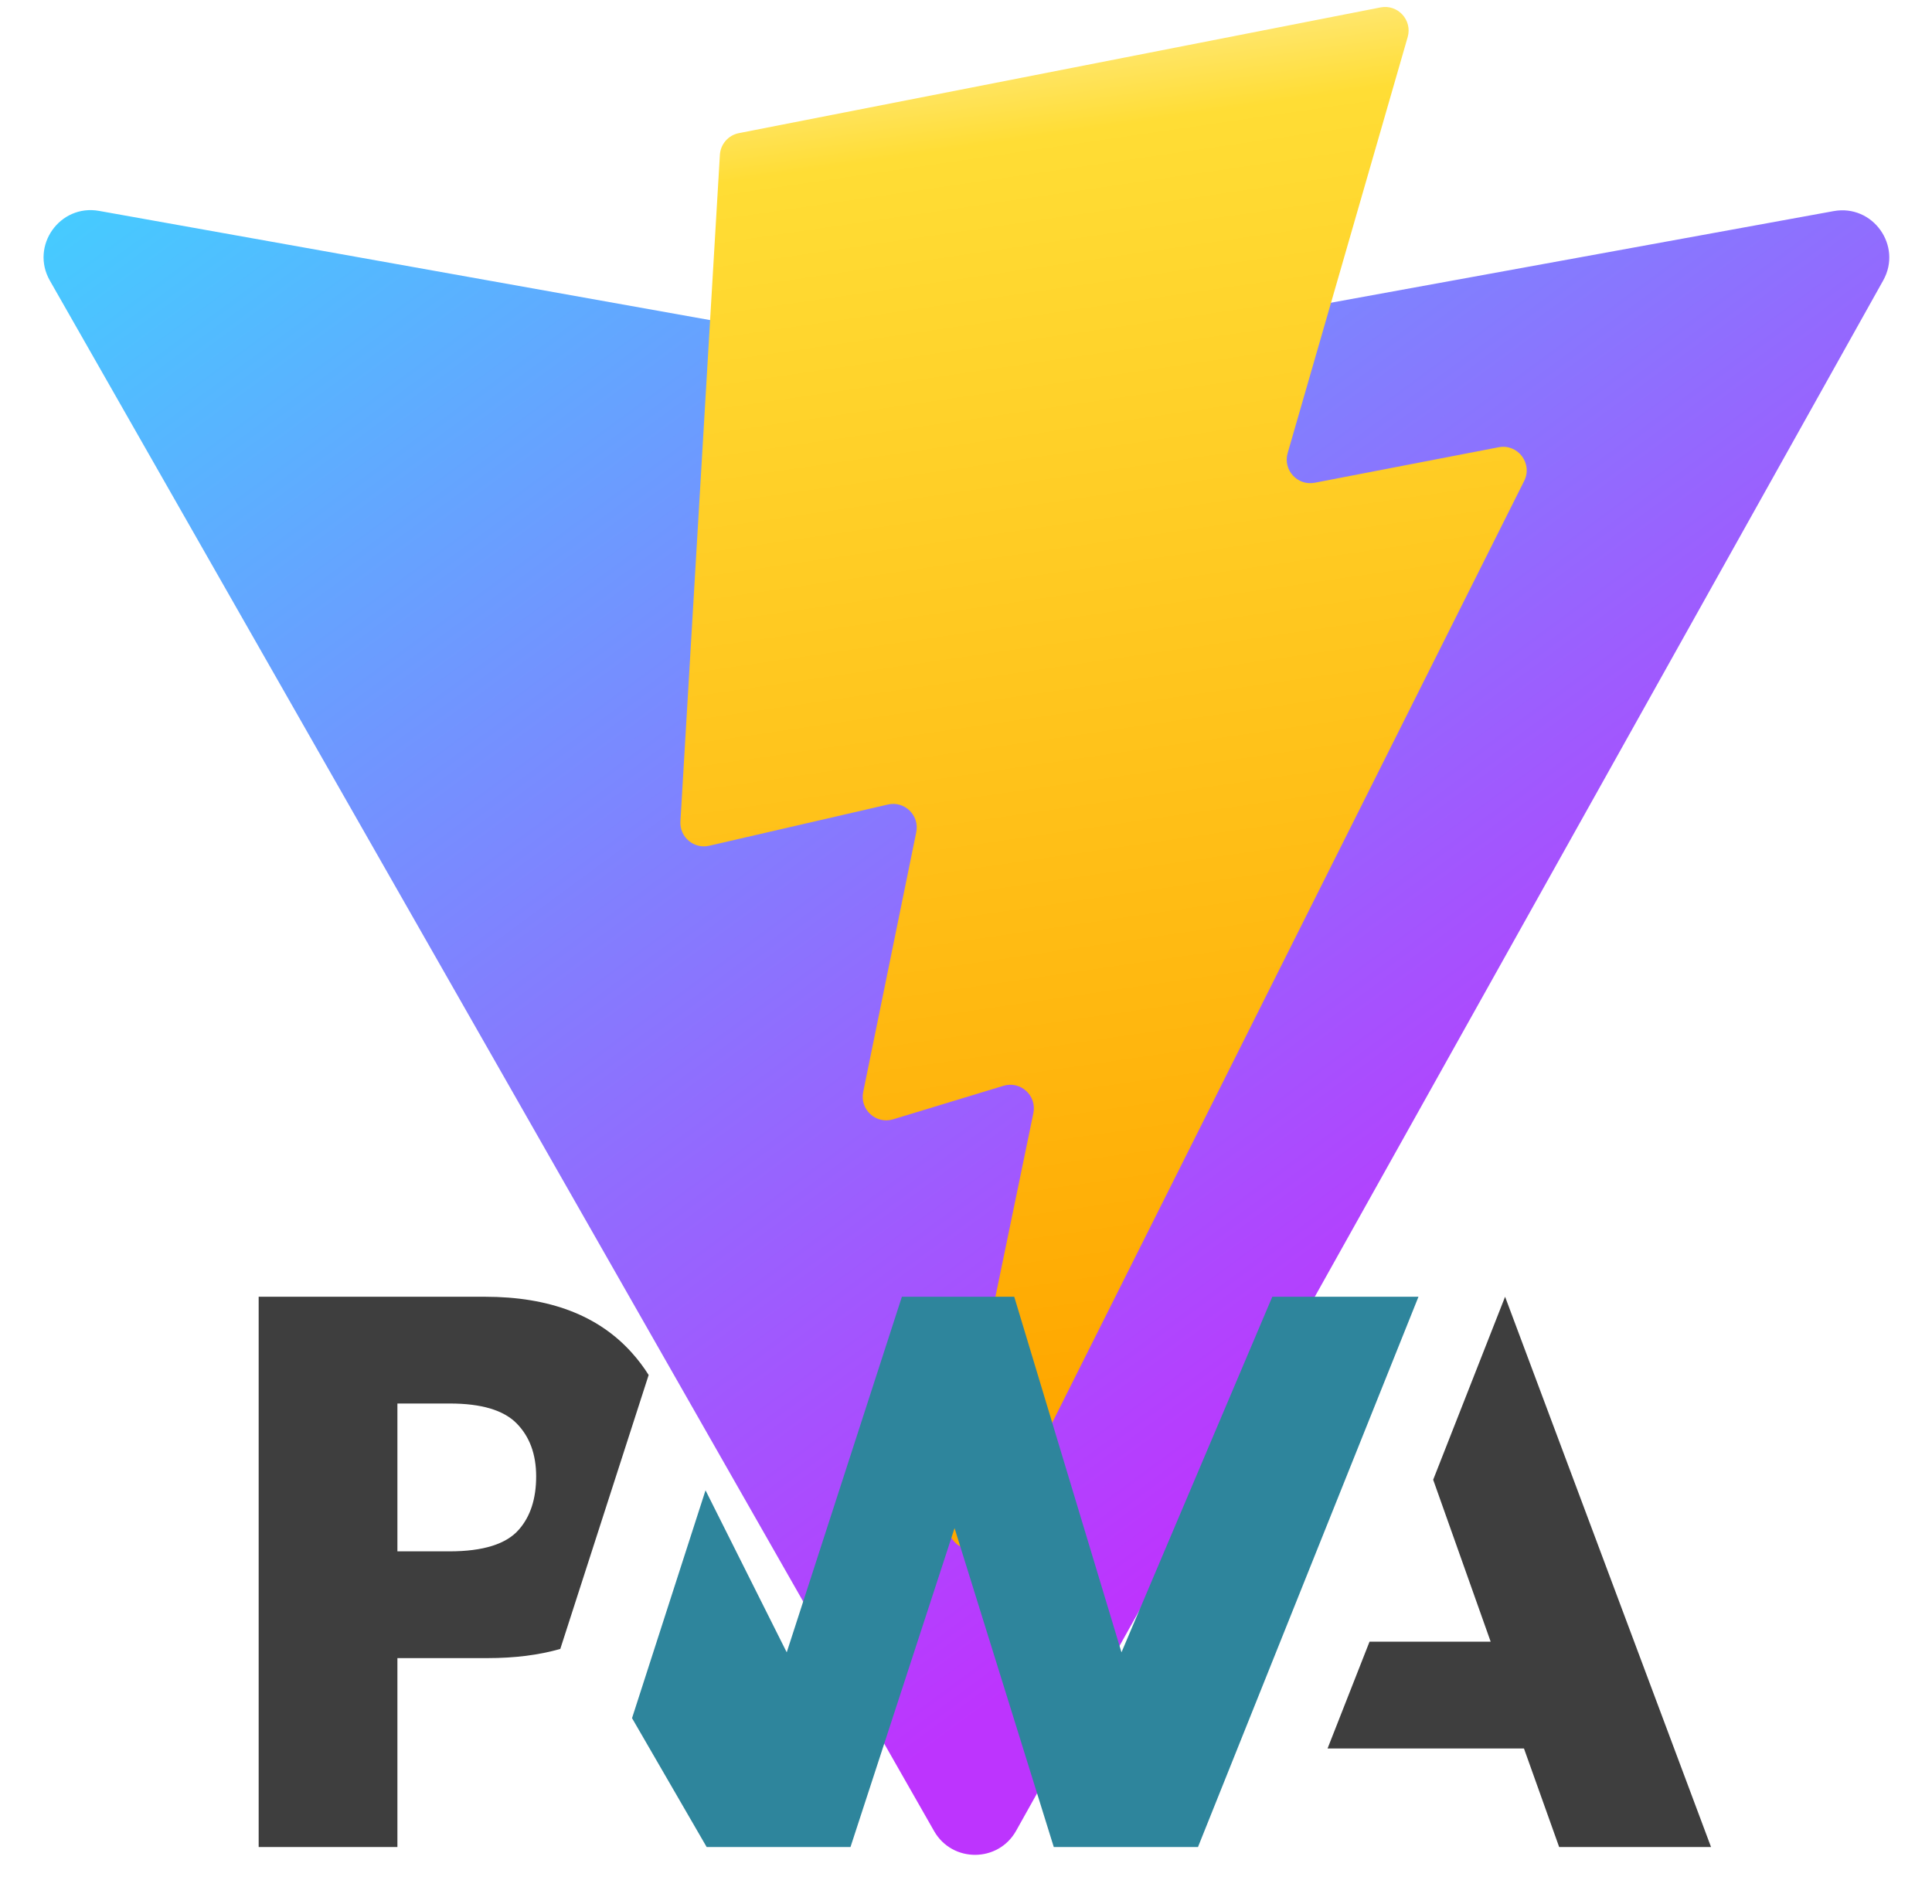
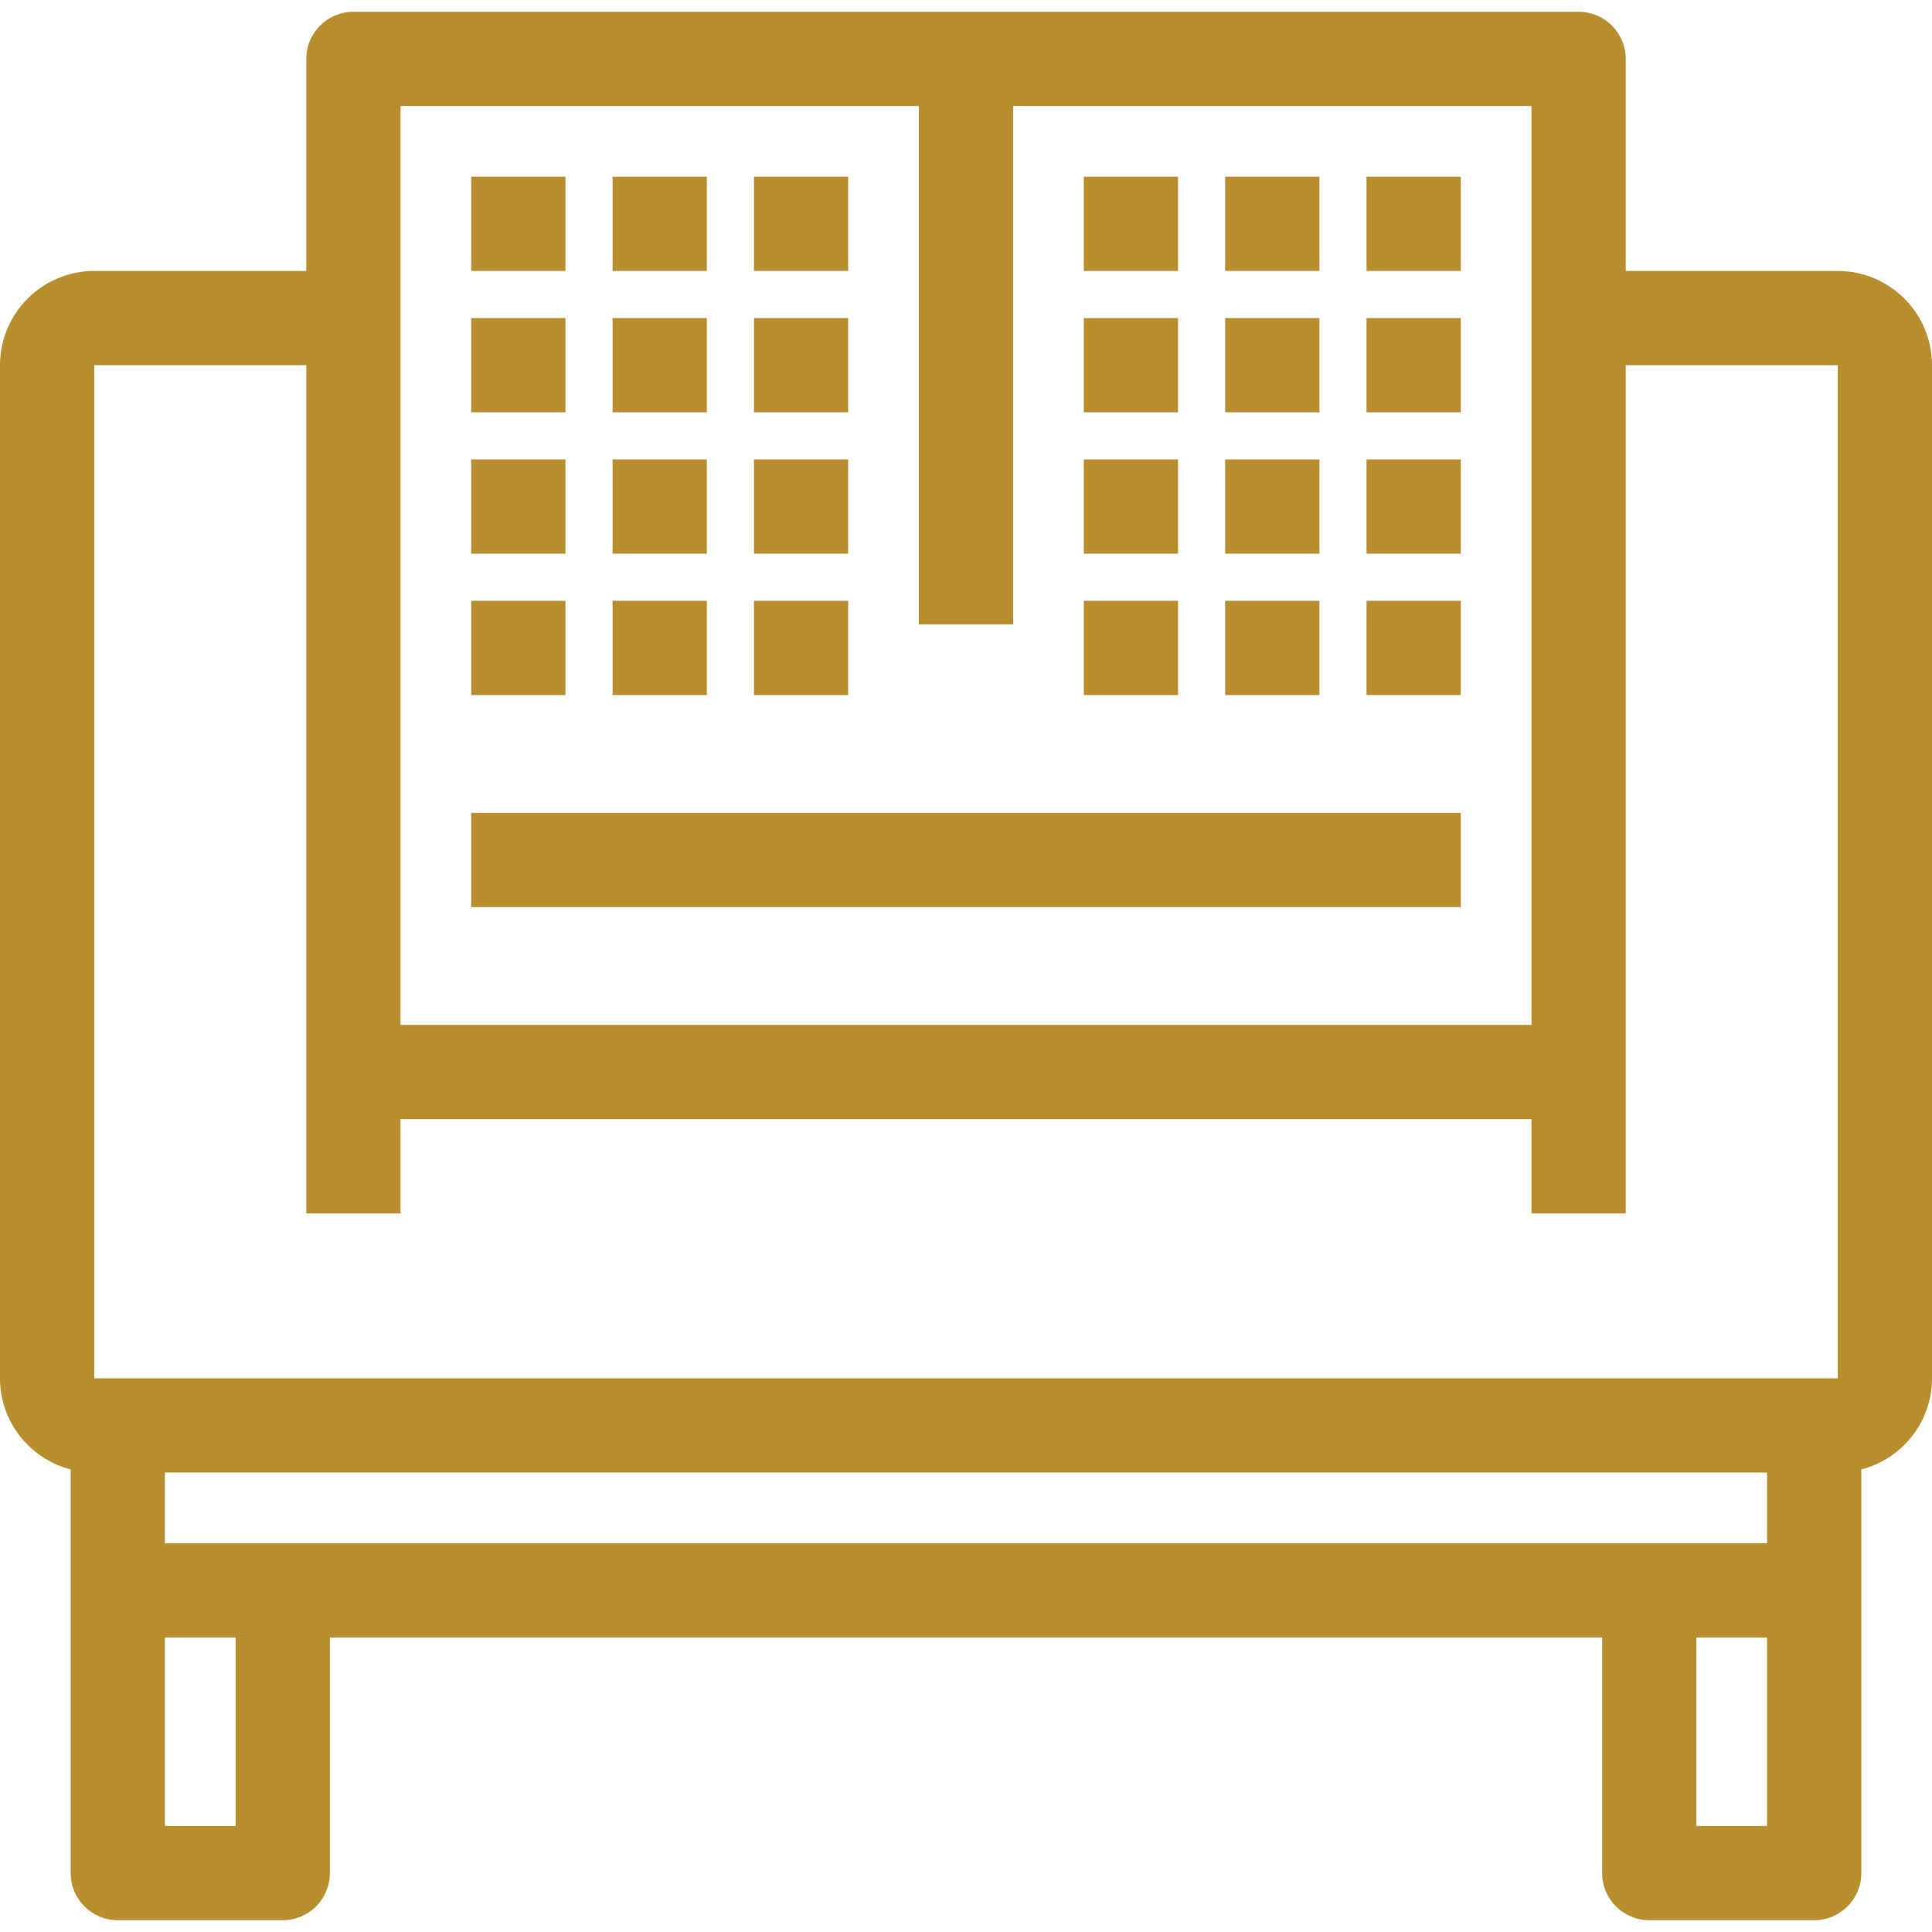
- <svg xmlns="http://www.w3.org/2000/svg" width="410" height="404" viewBox="0 0 410 404" fill="none" version="1.1" id="svg20">
-   <path d="M399.641 59.525L215.643 388.545C211.844 395.338 202.084 395.378 198.228 388.618L10.582 59.556C6.381 52.19 12.68 43.267 21.028 44.759L205.223 77.682C206.398 77.892 207.601 77.89 208.776 77.676L389.119 44.806C397.439 43.289 403.768 52.143 399.641 59.525Z" fill="url(#paint0_linear)" id="path2" />
-   <defs id="defs18">
-     <linearGradient id="paint0_linear" x1="6" y1="33" x2="235" y2="344" gradientUnits="userSpaceOnUse">
-       <stop stop-color="#41D1FF" id="stop6" />
-       <stop offset="1" stop-color="#BD34FE" id="stop8" />
-     </linearGradient>
-     <linearGradient id="paint1_linear" x1="194.651" y1="8.818" x2="236.076" y2="292.989" gradientUnits="userSpaceOnUse">
-       <stop stop-color="#FFEA83" id="stop11" />
-       <stop offset="0.083" stop-color="#FFDD35" id="stop13" />
-       <stop offset="1" stop-color="#FFA800" id="stop15" />
-     </linearGradient>
-   </defs>
-   <path d="M292.965 1.574L156.801 28.255C154.563 28.694 152.906 30.59 152.771 32.866L144.395 174.33C144.198 177.662 147.258 180.248 150.51 179.498L188.42 170.749C191.967 169.931 195.172 173.055 194.443 176.622L183.18 231.775C182.422 235.487 185.907 238.661 189.532 237.56L212.947 230.446C216.577 229.344 220.065 232.527 219.297 236.242L201.398 322.875C200.278 328.294 207.486 331.249 210.492 326.603L212.5 323.5L323.454 102.072C325.312 98.365 322.108 94.137 318.036 94.923L279.014 102.454C275.347 103.161 272.227 99.746 273.262 96.158L298.731 7.867C299.767 4.273 296.636 0.855 292.965 1.574Z" fill="url(#paint1_linear)" id="path4" />
-   <g id="layer1">
-     <g id="g8" transform="matrix(0.1578966,0,0,0.1589033,54.89293,275.2164)">
-       <path fill="#3d3d3d" fill-opacity="1" stroke-width="0.2" stroke-linejoin="round" d="m 1436.62,603.304 56.39,-142.599 h 162.82 L 1578.56,244.39 1675.2,5.28336e-4 1952,734.933 h -204.13 l -47.3,-131.629 z" id="path2-1" style="fill:#3e3e3e;fill-opacity:1" />
-       <path fill="#5a0fc8" fill-opacity="1" stroke-width="0.2" stroke-linejoin="round" d="M 1262.47,734.935 1558.79,0.002 1362.34,0.003 1159.64,474.933 1015.5,0.004 H 864.499 L 709.731,474.933 600.585,258.517 501.812,562.819 602.096,734.935 h 193.331 l 139.857,-425.91 133.346,425.91 z" id="path4-4" style="fill:#2e859c;fill-opacity:1" />
-       <path fill="#3d3d3d" fill-opacity="1" stroke-width="0.2" stroke-linejoin="round" d="m 186.476,482.643 h 121.003 c 36.654,0 69.293,-4.091 97.917,-12.273 l 31.293,-96.408 87.459,-269.446 C 517.484,93.954 509.876,83.967 501.324,74.557 456.419,24.852 390.719,4.06265e-4 304.222,4.06265e-4 H -3.8147e-6 V 734.933 H 186.476 Z M 346.642,169.079 c 17.54,17.653 26.309,41.276 26.309,70.871 0,29.822 -7.713,53.474 -23.138,70.956 -16.91,19.425 -48.047,29.137 -93.409,29.137 H 186.476 V 142.598 h 70.442 c 42.277,0 72.185,8.827 89.724,26.481 z" id="path6" style="fill:#3e3e3e;fill-opacity:1" />
+ <svg xmlns="http://www.w3.org/2000/svg" fill="#B88E2F" version="1.1" id="Layer_1" viewBox="0 0 410 410" xml:space="preserve" width="100px" height="100px">
+   <g id="SVGRepo_bgCarrier" stroke-width="0" />
+   <g id="SVGRepo_tracerCarrier" stroke-linecap="round" stroke-linejoin="round" stroke="#CCCCCC" stroke-width="0.82" />
+   <g id="SVGRepo_iconCarrier">
+     <g>
+       <g>
+         <g>
+           <path d="M390,57.5h-45v-45c0-5.523-4.478-10-10-10H75c-5.523,0-10,4.477-10,10v45H20c-11.028,0-20,8.972-20,20v215 c0,9.299,6.388,17.113,15,19.342V397.5c0,5.523,4.477,10,10,10h35c5.523,0,10-4.477,10-10v-50h270v50c0,5.523,4.478,10,10,10h35 c5.522,0,10-4.477,10-10v-85.658c8.612-2.229,15-10.043,15-19.342v-215C410,66.472,401.028,57.5,390,57.5z M85,22.5h110v110h20 v-110h110v195H85V22.5z M50,387.5H35v-40h15V387.5z M375,387.5h-15v-40h15V387.5z M375,327.5H35v-15h340V327.5z M390,292.5H20 v-215h45v180h20v-20h240v20h20v-180h45V292.5z" />
+           <rect x="100" y="37.5" width="20" height="20" />
+           <rect x="130" y="37.5" width="20" height="20" />
+           <rect x="160" y="37.5" width="20" height="20" />
+           <rect x="100" y="67.5" width="20" height="20" />
+           <rect x="130" y="67.5" width="20" height="20" />
+           <rect x="160" y="67.5" width="20" height="20" />
+           <rect x="100" y="97.5" width="20" height="20" />
+           <rect x="130" y="97.5" width="20" height="20" />
+           <rect x="160" y="97.5" width="20" height="20" />
+           <rect x="100" y="127.5" width="20" height="20" />
+           <rect x="130" y="127.5" width="20" height="20" />
+           <rect x="160" y="127.5" width="20" height="20" />
+           <rect x="230" y="37.5" width="20" height="20" />
+           <rect x="260" y="37.5" width="20" height="20" />
+           <rect x="290" y="37.5" width="20" height="20" />
+           <rect x="230" y="67.5" width="20" height="20" />
+           <rect x="260" y="67.5" width="20" height="20" />
+           <rect x="290" y="67.5" width="20" height="20" />
+           <rect x="230" y="97.5" width="20" height="20" />
+           <rect x="260" y="97.5" width="20" height="20" />
+           <rect x="290" y="97.5" width="20" height="20" />
+           <rect x="230" y="127.5" width="20" height="20" />
+           <rect x="260" y="127.5" width="20" height="20" />
+           <rect x="290" y="127.5" width="20" height="20" />
+           <rect x="100" y="172.5" width="210" height="20" />
+         </g>
+       </g>
    </g>
  </g>
</svg>
